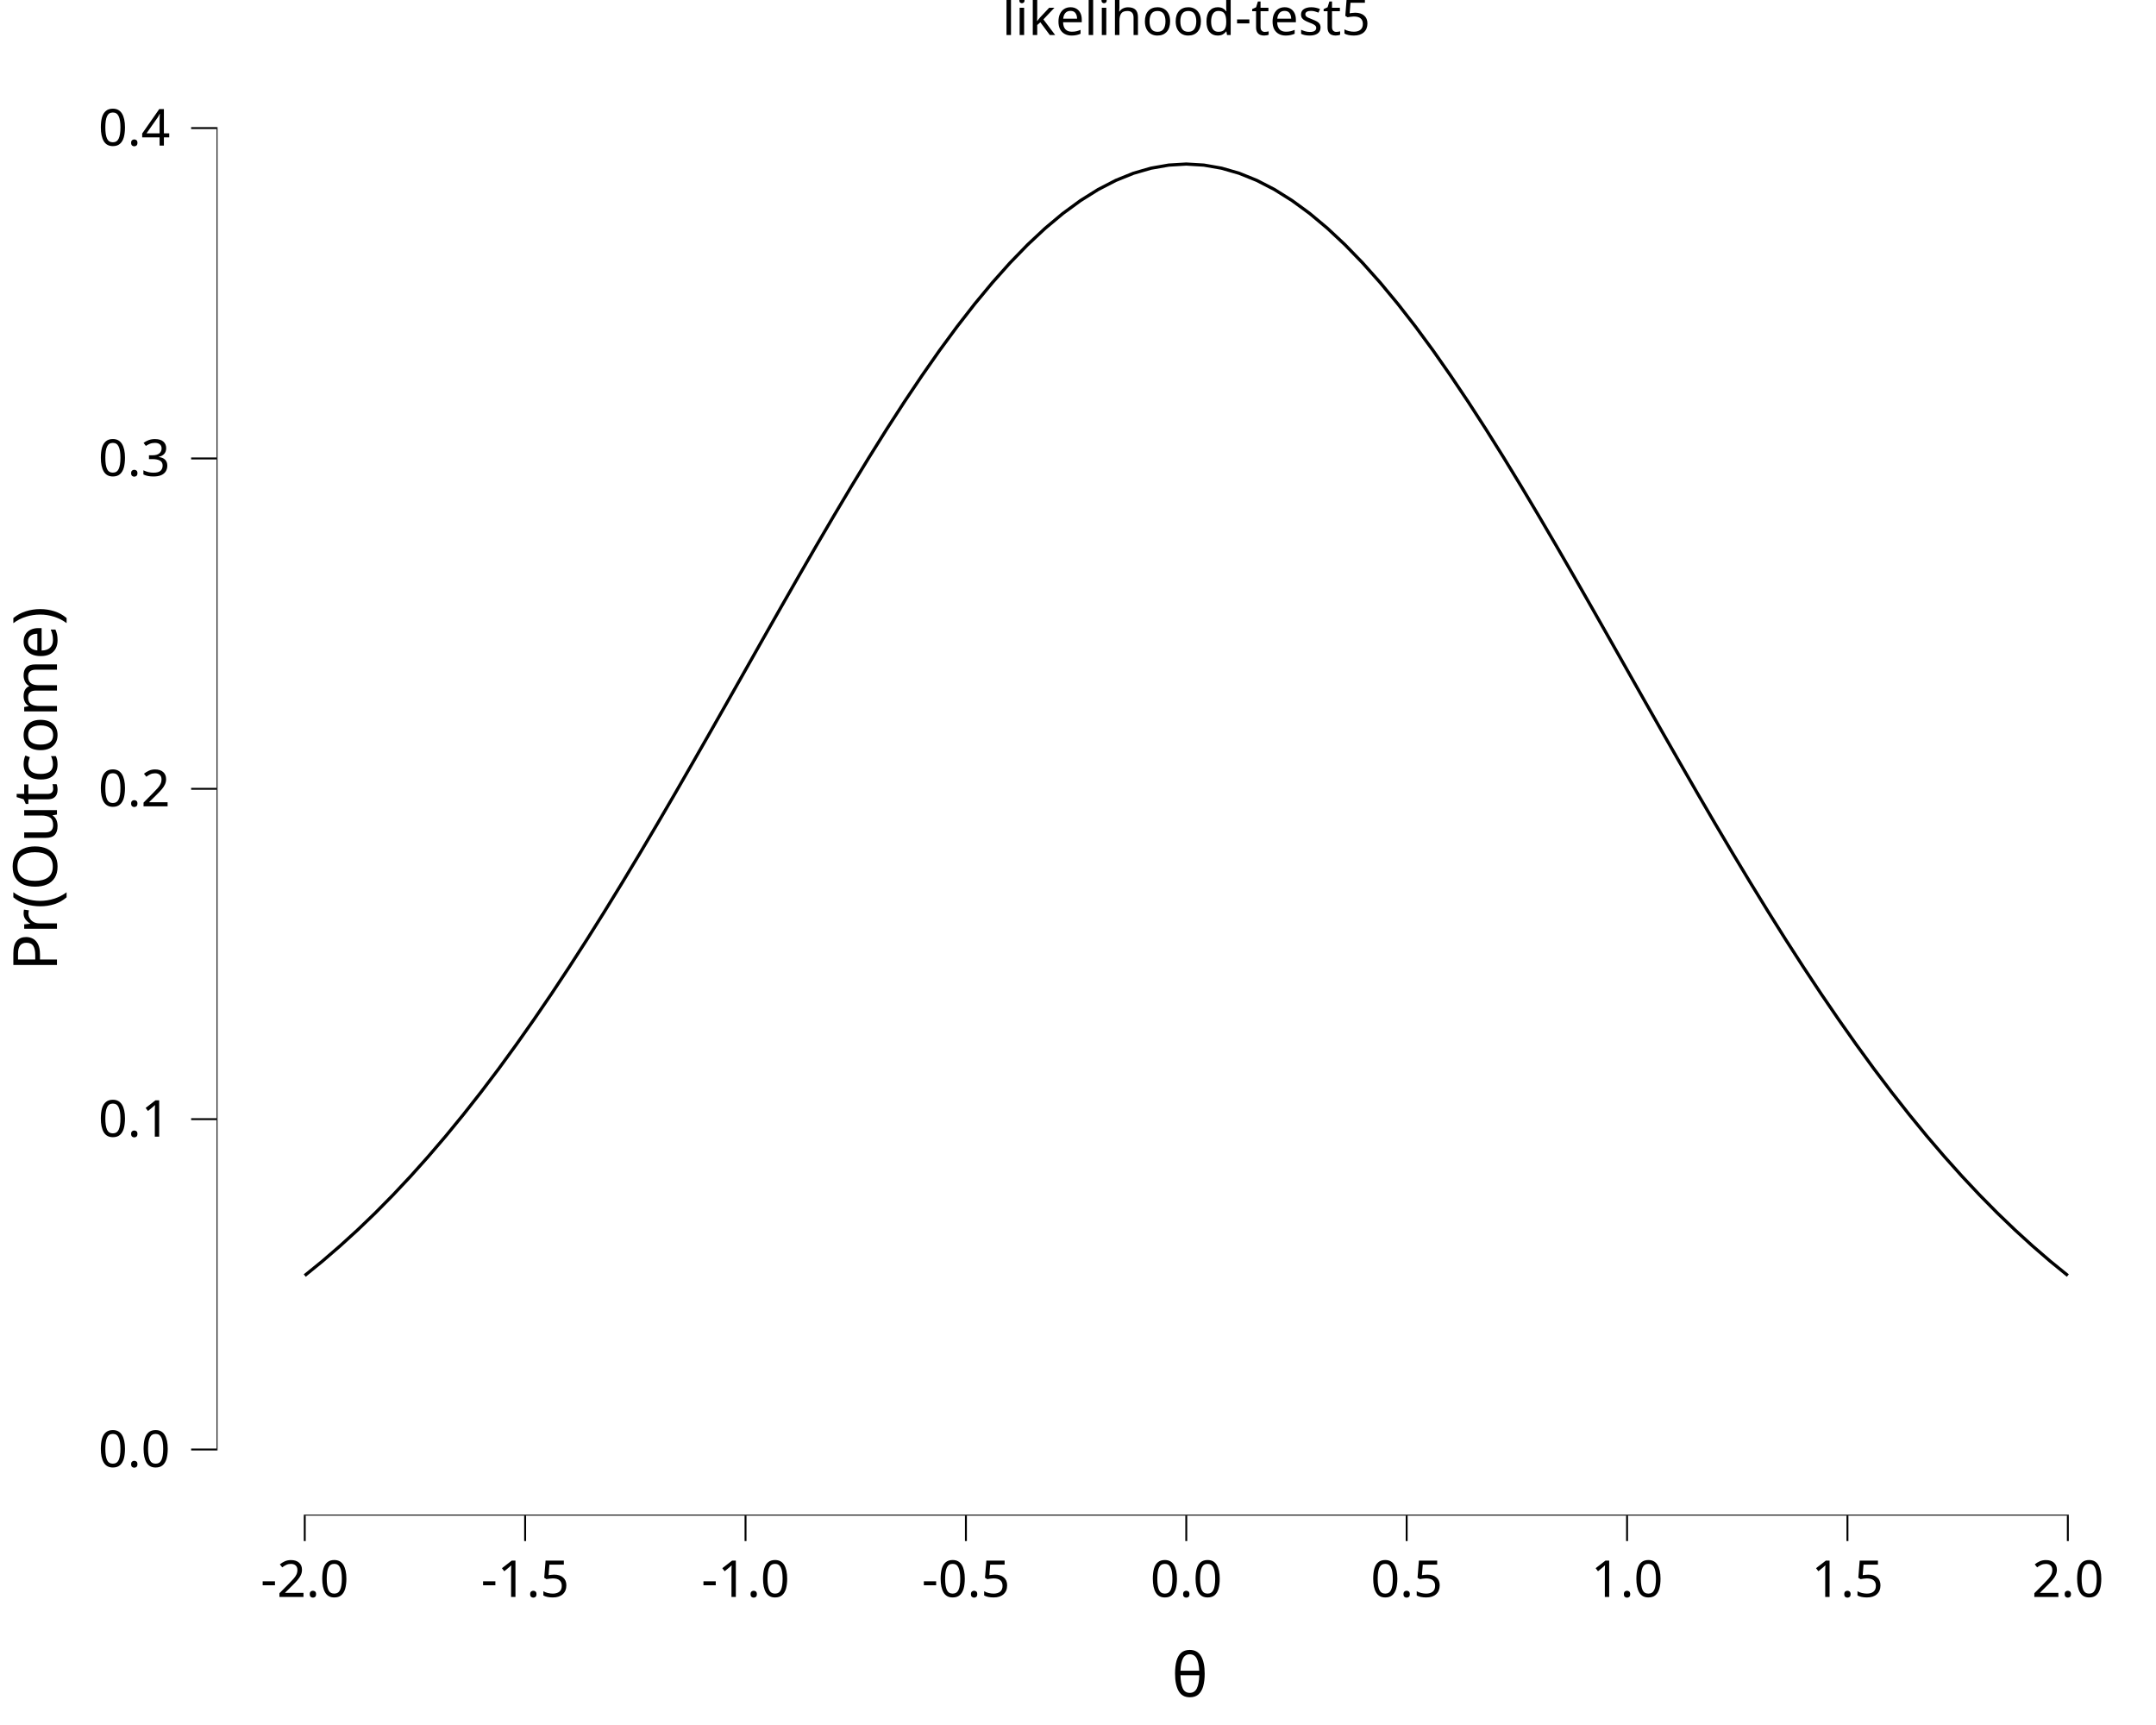
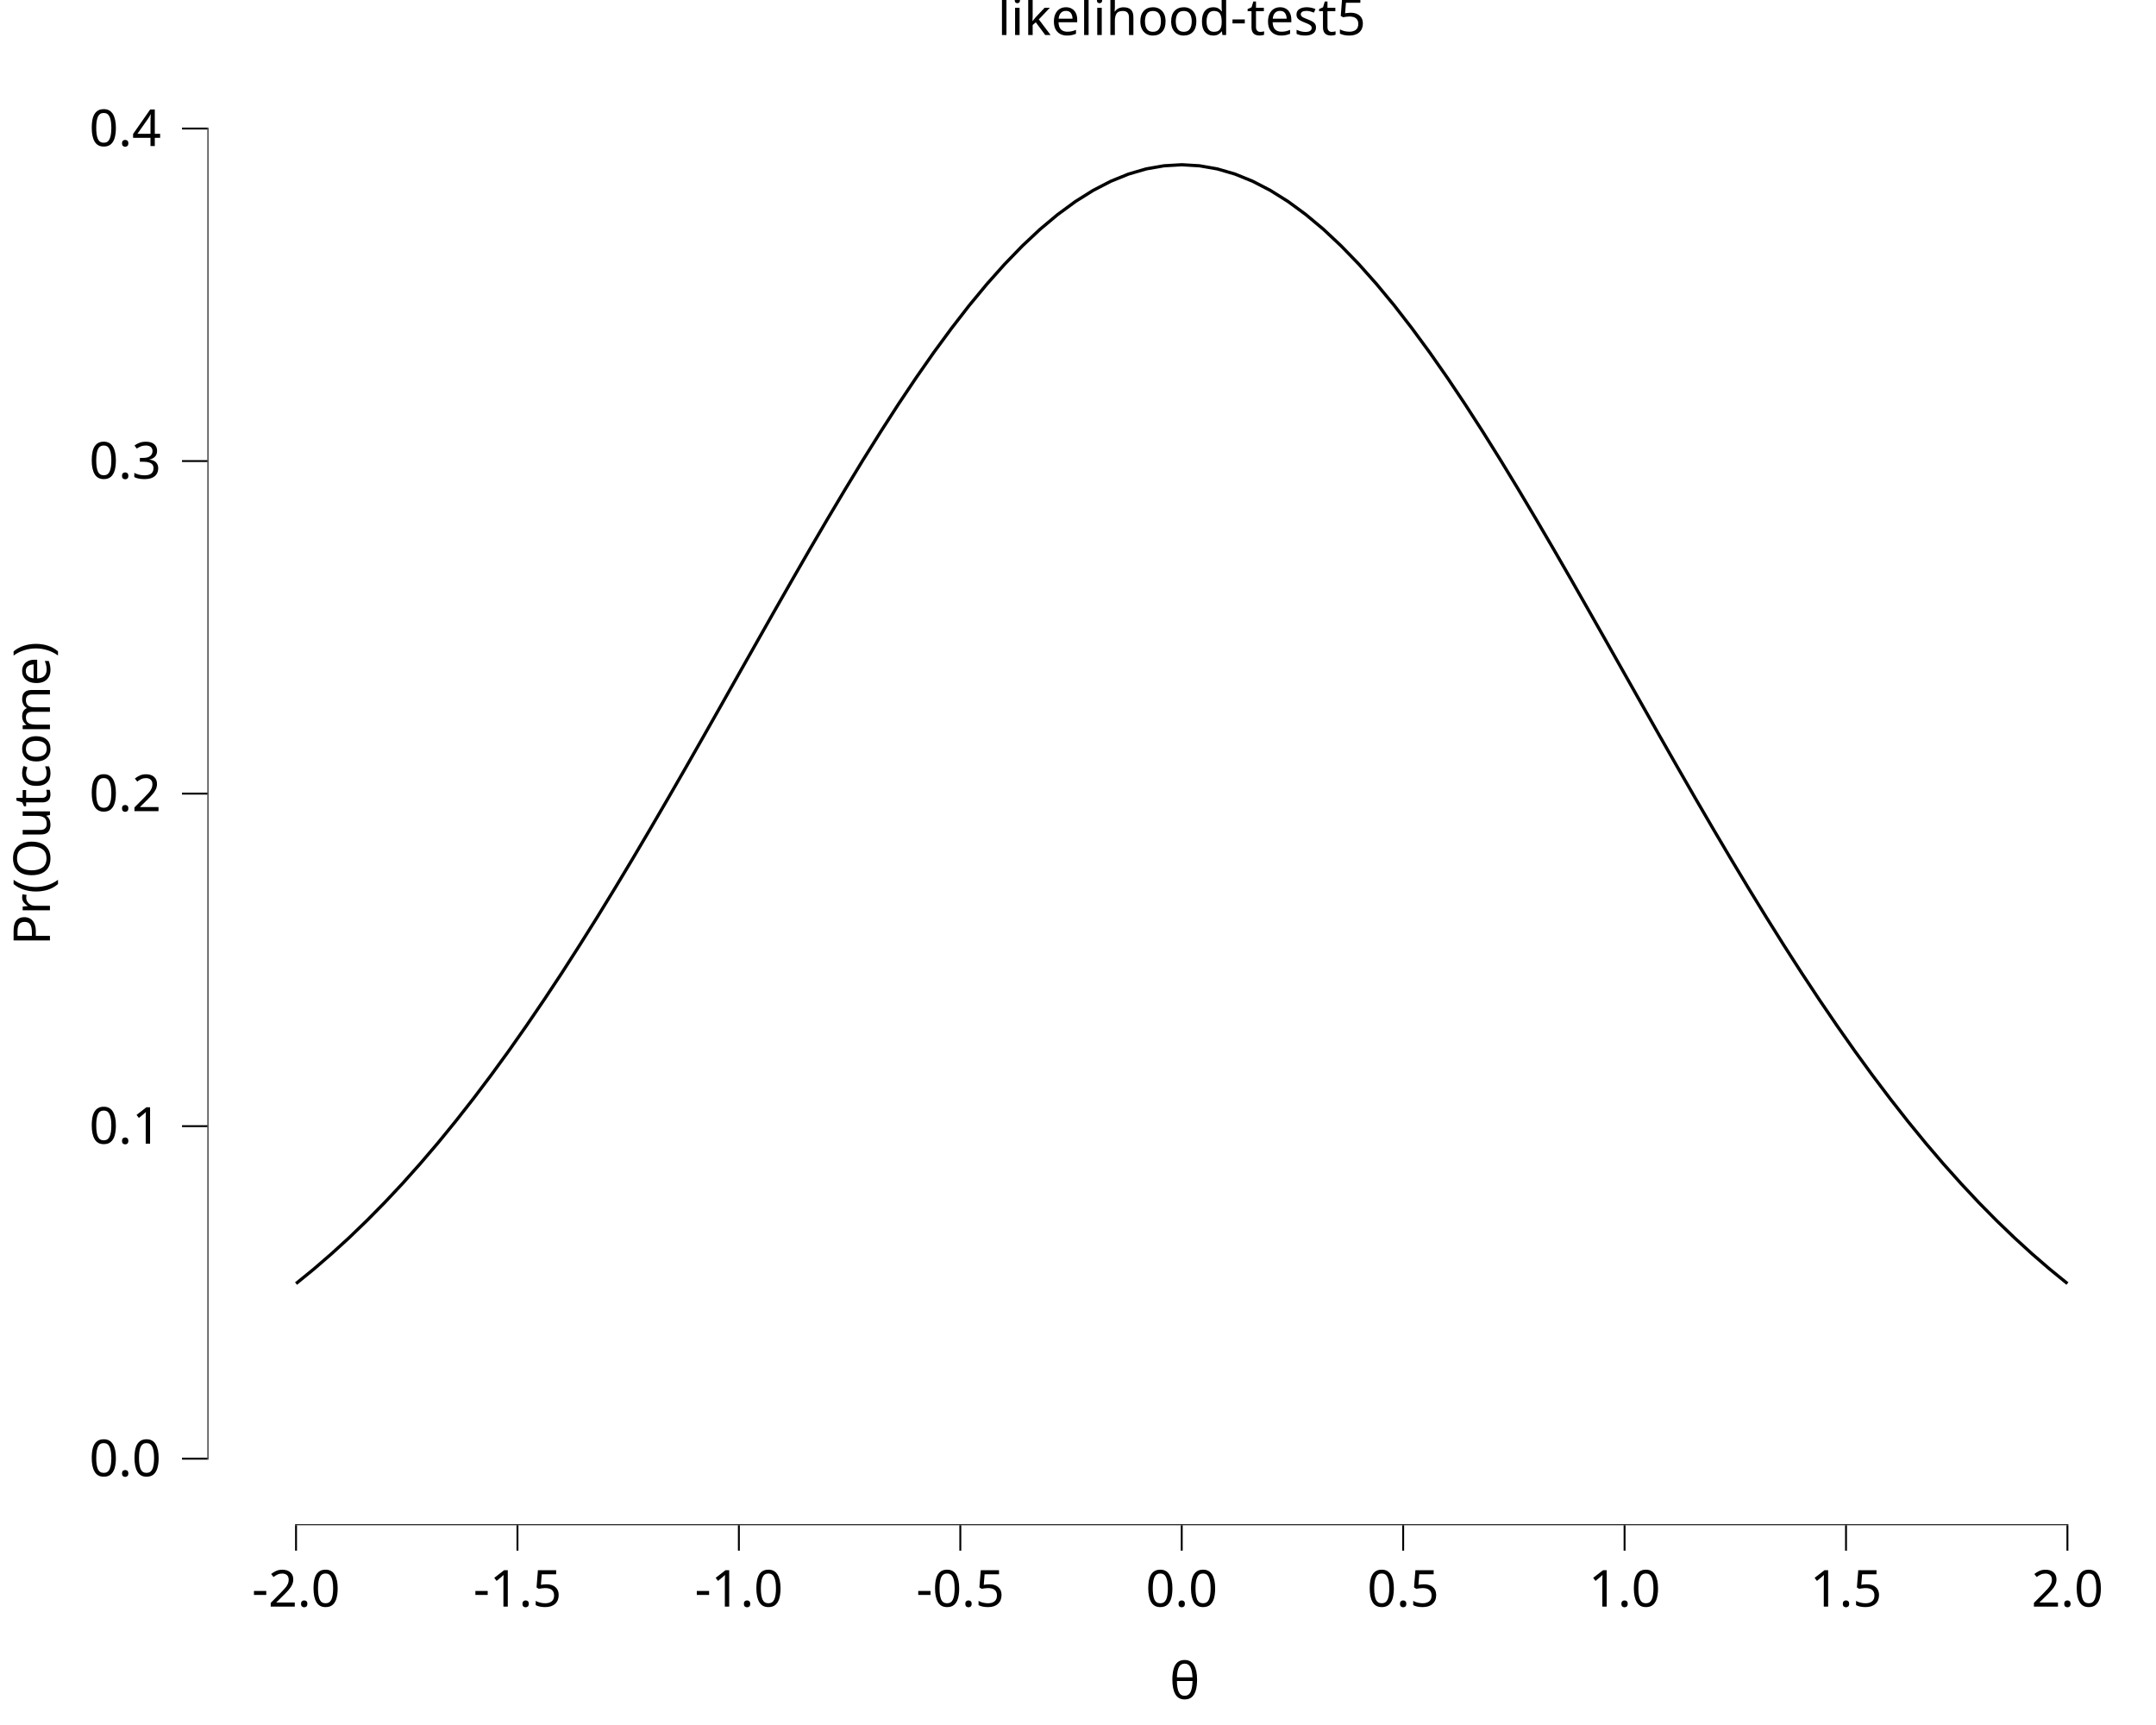
<svg xmlns="http://www.w3.org/2000/svg" class="svglite" data-engine-version="2.0" width="720.00pt" height="576.00pt" viewBox="0 0 720.00 576.00">
  <defs>
    <style type="text/css">
    .svglite line, .svglite polyline, .svglite polygon, .svglite path, .svglite rect, .svglite circle {
      fill: none;
      stroke: #000000;
      stroke-linecap: round;
      stroke-linejoin: round;
      stroke-miterlimit: 10.00;
    }
  </style>
  </defs>
  <rect width="100%" height="100%" style="stroke: none; fill: #FFFFFF;" />
  <defs>
    <clipPath id="cpMC4wMHw3MjAuMDB8MC4wMHw1NzYuMDA=">
      <rect x="0.00" y="0.00" width="720.00" height="576.00" />
    </clipPath>
  </defs>
  <g clip-path="url(#cpMC4wMHw3MjAuMDB8MC4wMHw1NzYuMDA=)">
    <rect x="0.00" y="0.00" width="720.00" height="576.00" style="stroke-width: 10.67; stroke: none;" />
  </g>
  <defs>
-     <clipPath id="cpNzIuMzN8NzIwLjAwfDIwLjcxfDUwNi4wNw==">
-       <rect x="72.33" y="20.71" width="647.67" height="485.36" />
+     <clipPath id="cpNjkuMjh8NzIwLjAwfDIwLjcxfDUwOS4yOA==">
+       <rect x="69.28" y="20.71" width="650.72" height="488.57" />
    </clipPath>
  </defs>
-   <g clip-path="url(#cpNzIuMzN8NzIwLjAwfDIwLjcxfDUwNi4wNw==)">
-     <rect x="72.33" y="20.71" width="647.67" height="485.36" style="stroke-width: 10.67; stroke: none;" />
-     <polyline points="101.77,425.92 107.66,421.13 113.54,416.05 119.43,410.69 125.32,405.03 131.21,399.06 137.10,392.79 142.98,386.22 148.87,379.34 154.76,372.15 160.65,364.66 166.54,356.88 172.42,348.80 178.31,340.44 184.20,331.81 190.09,322.91 195.98,313.77 201.86,304.40 207.75,294.81 213.64,285.03 219.53,275.08 225.42,264.98 231.30,254.76 237.19,244.45 243.08,234.08 248.97,223.67 254.85,213.26 260.74,202.89 266.63,192.58 272.52,182.38 278.41,172.33 284.29,162.45 290.18,152.79 296.07,143.38 301.96,134.27 307.85,125.49 313.73,117.07 319.62,109.06 325.51,101.49 331.40,94.39 337.29,87.78 343.17,81.72 349.06,76.21 354.95,71.28 360.84,66.97 366.73,63.28 372.61,60.24 378.50,57.86 384.39,56.16 390.28,55.13 396.16,54.78 402.05,55.13 407.94,56.16 413.83,57.86 419.72,60.24 425.60,63.28 431.49,66.97 437.38,71.28 443.27,76.21 449.16,81.72 455.04,87.78 460.93,94.39 466.82,101.49 472.71,109.06 478.60,117.07 484.48,125.49 490.37,134.27 496.26,143.38 502.15,152.79 508.04,162.45 513.92,172.33 519.81,182.38 525.70,192.58 531.59,202.89 537.47,213.26 543.36,223.67 549.25,234.08 555.14,244.45 561.03,254.76 566.91,264.98 572.80,275.08 578.69,285.03 584.58,294.81 590.47,304.40 596.35,313.77 602.24,322.91 608.13,331.81 614.02,340.44 619.91,348.80 625.79,356.88 631.68,364.66 637.57,372.15 643.46,379.34 649.35,386.22 655.23,392.79 661.12,399.06 667.01,405.03 672.90,410.69 678.78,416.05 684.67,421.13 690.56,425.92 " style="stroke-width: 1.07; stroke-linecap: butt;" />
-     <line x1="101.45" y1="506.07" x2="690.88" y2="506.07" style="stroke-width: 0.64; stroke-linecap: butt;" />
-     <line x1="72.33" y1="484.32" x2="72.33" y2="42.45" style="stroke-width: 0.64; stroke-linecap: butt;" />
-     <rect x="72.33" y="20.71" width="647.67" height="485.36" style="stroke-width: 0.00; stroke: none;" />
+   <g clip-path="url(#cpNjkuMjh8NzIwLjAwfDIwLjcxfDUwOS4yOA==)">
+     <rect x="69.28" y="20.71" width="650.72" height="488.57" style="stroke-width: 10.67; stroke: none;" />
+     <polyline points="98.86,428.60 104.78,423.78 110.69,418.67 116.61,413.27 122.52,407.57 128.44,401.57 134.36,395.26 140.27,388.64 146.19,381.72 152.10,374.48 158.02,366.94 163.93,359.11 169.85,350.98 175.76,342.56 181.68,333.87 187.60,324.92 193.51,315.71 199.43,306.28 205.34,296.63 211.26,286.78 217.17,276.77 223.09,266.60 229.01,256.32 234.92,245.94 240.84,235.49 246.75,225.01 252.67,214.54 258.58,204.10 264.50,193.72 270.41,183.46 276.33,173.33 282.25,163.39 288.16,153.66 294.08,144.20 299.99,135.02 305.91,126.18 311.82,117.71 317.74,109.65 323.65,102.02 329.57,94.87 335.49,88.23 341.40,82.12 347.32,76.57 353.23,71.62 359.15,67.28 365.06,63.57 370.98,60.51 376.90,58.11 382.81,56.39 388.73,55.36 394.64,55.01 400.56,55.36 406.47,56.39 412.39,58.11 418.30,60.51 424.22,63.57 430.14,67.28 436.05,71.62 441.97,76.57 447.88,82.12 453.80,88.23 459.71,94.87 465.63,102.02 471.54,109.65 477.46,117.71 483.38,126.18 489.29,135.02 495.21,144.20 501.12,153.66 507.04,163.39 512.95,173.33 518.87,183.46 524.79,193.72 530.70,204.10 536.62,214.54 542.53,225.01 548.45,235.49 554.36,245.94 560.28,256.32 566.19,266.60 572.11,276.77 578.03,286.78 583.94,296.63 589.86,306.28 595.77,315.71 601.69,324.92 607.60,333.87 613.52,342.56 619.43,350.98 625.35,359.11 631.27,366.94 637.18,374.48 643.10,381.72 649.01,388.64 654.93,395.26 660.84,401.57 666.76,407.57 672.68,413.27 678.59,418.67 684.51,423.78 690.42,428.60 " style="stroke-width: 1.07; stroke-linecap: butt;" />
+     <line x1="98.54" y1="509.28" x2="690.74" y2="509.28" style="stroke-width: 0.64; stroke-linecap: butt;" />
+     <line x1="69.28" y1="487.39" x2="69.28" y2="42.60" style="stroke-width: 0.64; stroke-linecap: butt;" />
+     <rect x="69.28" y="20.71" width="650.72" height="488.57" style="stroke-width: 0.00; stroke: none;" />
  </g>
  <g clip-path="url(#cpMC4wMHw3MjAuMDB8MC4wMHw1NzYuMDA=)">
-     <polyline points="72.33,506.07 72.33,20.71 " style="stroke-width: 0.00; stroke: none; stroke-linecap: butt;" />
-     <text x="56.85" y="489.85" text-anchor="end" style="font-size: 17.00px; font-family: sans;" textLength="23.63px" lengthAdjust="spacingAndGlyphs">0.0</text>
-     <text x="56.85" y="379.55" text-anchor="end" style="font-size: 17.00px; font-family: sans;" textLength="23.63px" lengthAdjust="spacingAndGlyphs">0.1</text>
-     <text x="56.85" y="269.24" text-anchor="end" style="font-size: 17.00px; font-family: sans;" textLength="23.63px" lengthAdjust="spacingAndGlyphs">0.2</text>
-     <text x="56.85" y="158.93" text-anchor="end" style="font-size: 17.00px; font-family: sans;" textLength="23.63px" lengthAdjust="spacingAndGlyphs">0.3</text>
-     <text x="56.85" y="48.62" text-anchor="end" style="font-size: 17.00px; font-family: sans;" textLength="23.63px" lengthAdjust="spacingAndGlyphs">0.4</text>
-     <polyline points="63.83,484.00 72.33,484.00 " style="stroke-width: 0.64; stroke-linecap: butt;" />
-     <polyline points="63.83,373.70 72.33,373.70 " style="stroke-width: 0.64; stroke-linecap: butt;" />
-     <polyline points="63.83,263.39 72.33,263.39 " style="stroke-width: 0.64; stroke-linecap: butt;" />
-     <polyline points="63.83,153.08 72.33,153.08 " style="stroke-width: 0.64; stroke-linecap: butt;" />
-     <polyline points="63.83,42.77 72.33,42.77 " style="stroke-width: 0.64; stroke-linecap: butt;" />
-     <polyline points="72.33,506.07 720.00,506.07 " style="stroke-width: 0.00; stroke: none; stroke-linecap: butt;" />
-     <polyline points="101.77,514.57 101.77,506.07 " style="stroke-width: 0.64; stroke-linecap: butt;" />
-     <polyline points="175.37,514.57 175.37,506.07 " style="stroke-width: 0.64; stroke-linecap: butt;" />
-     <polyline points="248.97,514.57 248.97,506.07 " style="stroke-width: 0.64; stroke-linecap: butt;" />
-     <polyline points="322.57,514.57 322.57,506.07 " style="stroke-width: 0.64; stroke-linecap: butt;" />
-     <polyline points="396.16,514.57 396.16,506.07 " style="stroke-width: 0.64; stroke-linecap: butt;" />
-     <polyline points="469.76,514.57 469.76,506.07 " style="stroke-width: 0.64; stroke-linecap: butt;" />
-     <polyline points="543.36,514.57 543.36,506.07 " style="stroke-width: 0.64; stroke-linecap: butt;" />
-     <polyline points="616.96,514.57 616.96,506.07 " style="stroke-width: 0.64; stroke-linecap: butt;" />
-     <polyline points="690.56,514.57 690.56,506.07 " style="stroke-width: 0.64; stroke-linecap: butt;" />
-     <text x="101.77" y="533.24" text-anchor="middle" style="font-size: 17.00px; font-family: sans;" textLength="29.29px" lengthAdjust="spacingAndGlyphs">-2.0</text>
-     <text x="175.37" y="533.24" text-anchor="middle" style="font-size: 17.00px; font-family: sans;" textLength="29.29px" lengthAdjust="spacingAndGlyphs">-1.5</text>
-     <text x="248.97" y="533.24" text-anchor="middle" style="font-size: 17.00px; font-family: sans;" textLength="29.29px" lengthAdjust="spacingAndGlyphs">-1.0</text>
-     <text x="322.57" y="533.24" text-anchor="middle" style="font-size: 17.00px; font-family: sans;" textLength="29.29px" lengthAdjust="spacingAndGlyphs">-0.5</text>
-     <text x="396.16" y="533.24" text-anchor="middle" style="font-size: 17.00px; font-family: sans;" textLength="23.63px" lengthAdjust="spacingAndGlyphs">0.0</text>
-     <text x="469.76" y="533.24" text-anchor="middle" style="font-size: 17.00px; font-family: sans;" textLength="23.63px" lengthAdjust="spacingAndGlyphs">0.5</text>
-     <text x="543.36" y="533.24" text-anchor="middle" style="font-size: 17.00px; font-family: sans;" textLength="23.63px" lengthAdjust="spacingAndGlyphs">1.0</text>
-     <text x="616.96" y="533.24" text-anchor="middle" style="font-size: 17.00px; font-family: sans;" textLength="23.63px" lengthAdjust="spacingAndGlyphs">1.5</text>
-     <text x="690.56" y="533.24" text-anchor="middle" style="font-size: 17.00px; font-family: sans;" textLength="23.63px" lengthAdjust="spacingAndGlyphs">2.0</text>
-     <text x="391.29" y="566.54" style="font-size: 20.40px; font-family: sans;" textLength="9.76px" lengthAdjust="spacingAndGlyphs">θ</text>
-     <text transform="translate(19.02,263.39) rotate(-90)" text-anchor="middle" style="font-size: 20.40px; font-family: sans;" textLength="116.78px" lengthAdjust="spacingAndGlyphs">Pr(Outcome)</text>
-     <text x="396.16" y="11.70" text-anchor="middle" style="font-size: 17.00px; font-family: sans;" textLength="113.40px" lengthAdjust="spacingAndGlyphs">likelihood-test5</text>
+     <polyline points="69.28,509.28 69.28,20.71 " style="stroke-width: 0.00; stroke: none; stroke-linecap: butt;" />
+     <text x="53.81" y="492.92" text-anchor="end" style="font-size: 17.00px; font-family: sans;" textLength="23.63px" lengthAdjust="spacingAndGlyphs">0.0</text>
+     <text x="53.81" y="381.88" text-anchor="end" style="font-size: 17.00px; font-family: sans;" textLength="23.63px" lengthAdjust="spacingAndGlyphs">0.1</text>
+     <text x="53.81" y="270.85" text-anchor="end" style="font-size: 17.00px; font-family: sans;" textLength="23.63px" lengthAdjust="spacingAndGlyphs">0.2</text>
+     <text x="53.81" y="159.81" text-anchor="end" style="font-size: 17.00px; font-family: sans;" textLength="23.63px" lengthAdjust="spacingAndGlyphs">0.3</text>
+     <text x="53.81" y="48.77" text-anchor="end" style="font-size: 17.00px; font-family: sans;" textLength="23.63px" lengthAdjust="spacingAndGlyphs">0.4</text>
+     <polyline points="60.78,487.07 69.28,487.07 " style="stroke-width: 0.64; stroke-linecap: butt;" />
+     <polyline points="60.78,376.04 69.28,376.04 " style="stroke-width: 0.64; stroke-linecap: butt;" />
+     <polyline points="60.78,265.00 69.28,265.00 " style="stroke-width: 0.64; stroke-linecap: butt;" />
+     <polyline points="60.78,153.96 69.28,153.96 " style="stroke-width: 0.64; stroke-linecap: butt;" />
+     <polyline points="60.78,42.92 69.28,42.92 " style="stroke-width: 0.64; stroke-linecap: butt;" />
+     <polyline points="69.28,509.28 720.00,509.28 " style="stroke-width: 0.00; stroke: none; stroke-linecap: butt;" />
+     <polyline points="98.86,517.79 98.86,509.28 " style="stroke-width: 0.64; stroke-linecap: butt;" />
+     <polyline points="172.81,517.79 172.81,509.28 " style="stroke-width: 0.64; stroke-linecap: butt;" />
+     <polyline points="246.75,517.79 246.75,509.28 " style="stroke-width: 0.64; stroke-linecap: butt;" />
+     <polyline points="320.70,517.79 320.70,509.28 " style="stroke-width: 0.64; stroke-linecap: butt;" />
+     <polyline points="394.64,517.79 394.64,509.28 " style="stroke-width: 0.64; stroke-linecap: butt;" />
+     <polyline points="468.59,517.79 468.59,509.28 " style="stroke-width: 0.64; stroke-linecap: butt;" />
+     <polyline points="542.53,517.79 542.53,509.28 " style="stroke-width: 0.64; stroke-linecap: butt;" />
+     <polyline points="616.48,517.79 616.48,509.28 " style="stroke-width: 0.64; stroke-linecap: butt;" />
+     <polyline points="690.42,517.79 690.42,509.28 " style="stroke-width: 0.64; stroke-linecap: butt;" />
+     <text x="98.86" y="536.46" text-anchor="middle" style="font-size: 17.00px; font-family: sans;" textLength="29.29px" lengthAdjust="spacingAndGlyphs">-2.0</text>
+     <text x="172.81" y="536.46" text-anchor="middle" style="font-size: 17.00px; font-family: sans;" textLength="29.29px" lengthAdjust="spacingAndGlyphs">-1.5</text>
+     <text x="246.75" y="536.46" text-anchor="middle" style="font-size: 17.00px; font-family: sans;" textLength="29.29px" lengthAdjust="spacingAndGlyphs">-1.0</text>
+     <text x="320.70" y="536.46" text-anchor="middle" style="font-size: 17.00px; font-family: sans;" textLength="29.29px" lengthAdjust="spacingAndGlyphs">-0.5</text>
+     <text x="394.64" y="536.46" text-anchor="middle" style="font-size: 17.00px; font-family: sans;" textLength="23.63px" lengthAdjust="spacingAndGlyphs">0.0</text>
+     <text x="468.59" y="536.46" text-anchor="middle" style="font-size: 17.00px; font-family: sans;" textLength="23.63px" lengthAdjust="spacingAndGlyphs">0.5</text>
+     <text x="542.53" y="536.46" text-anchor="middle" style="font-size: 17.00px; font-family: sans;" textLength="23.63px" lengthAdjust="spacingAndGlyphs">1.0</text>
+     <text x="616.48" y="536.46" text-anchor="middle" style="font-size: 17.00px; font-family: sans;" textLength="23.63px" lengthAdjust="spacingAndGlyphs">1.5</text>
+     <text x="690.42" y="536.46" text-anchor="middle" style="font-size: 17.00px; font-family: sans;" textLength="23.63px" lengthAdjust="spacingAndGlyphs">2.0</text>
+     <text x="390.58" y="567.29" style="font-size: 17.00px; font-family: sans;" textLength="8.13px" lengthAdjust="spacingAndGlyphs">θ</text>
+     <text transform="translate(16.68,265.00) rotate(-90)" text-anchor="middle" style="font-size: 17.00px; font-family: sans;" textLength="97.32px" lengthAdjust="spacingAndGlyphs">Pr(Outcome)</text>
+     <text x="394.64" y="11.70" text-anchor="middle" style="font-size: 17.00px; font-family: sans;" textLength="113.40px" lengthAdjust="spacingAndGlyphs">likelihood-test5</text>
  </g>
</svg>
